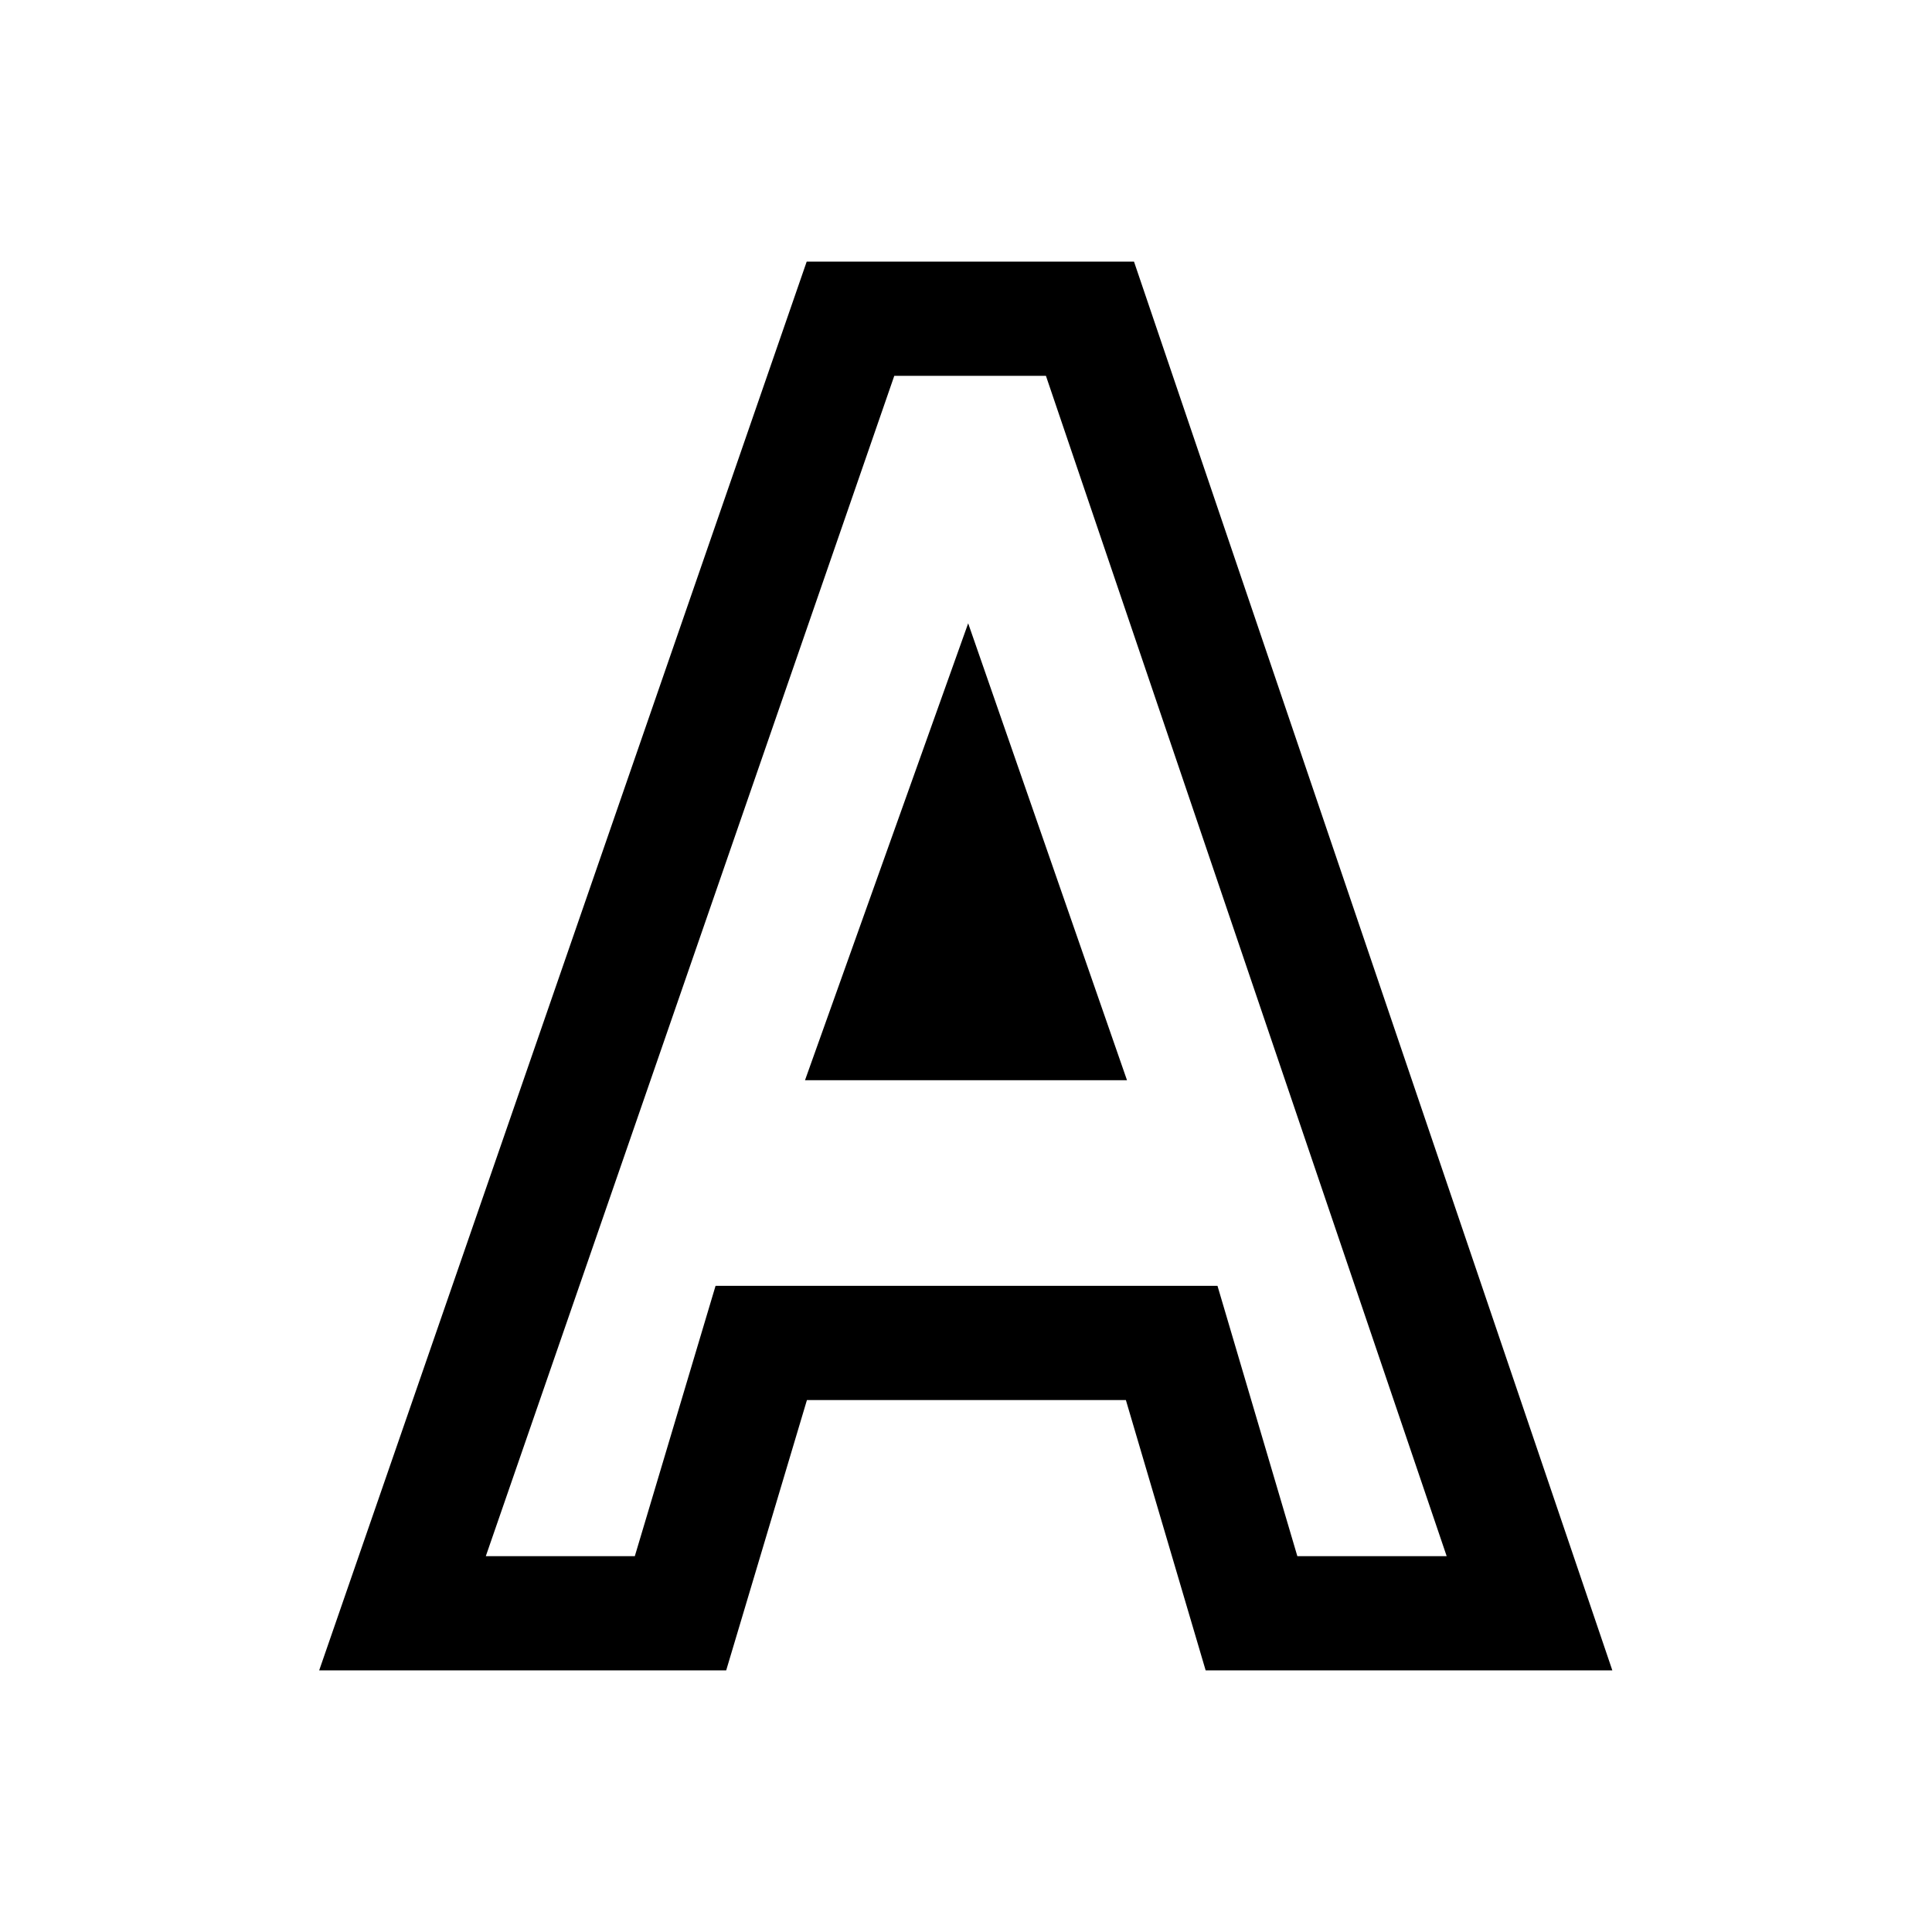
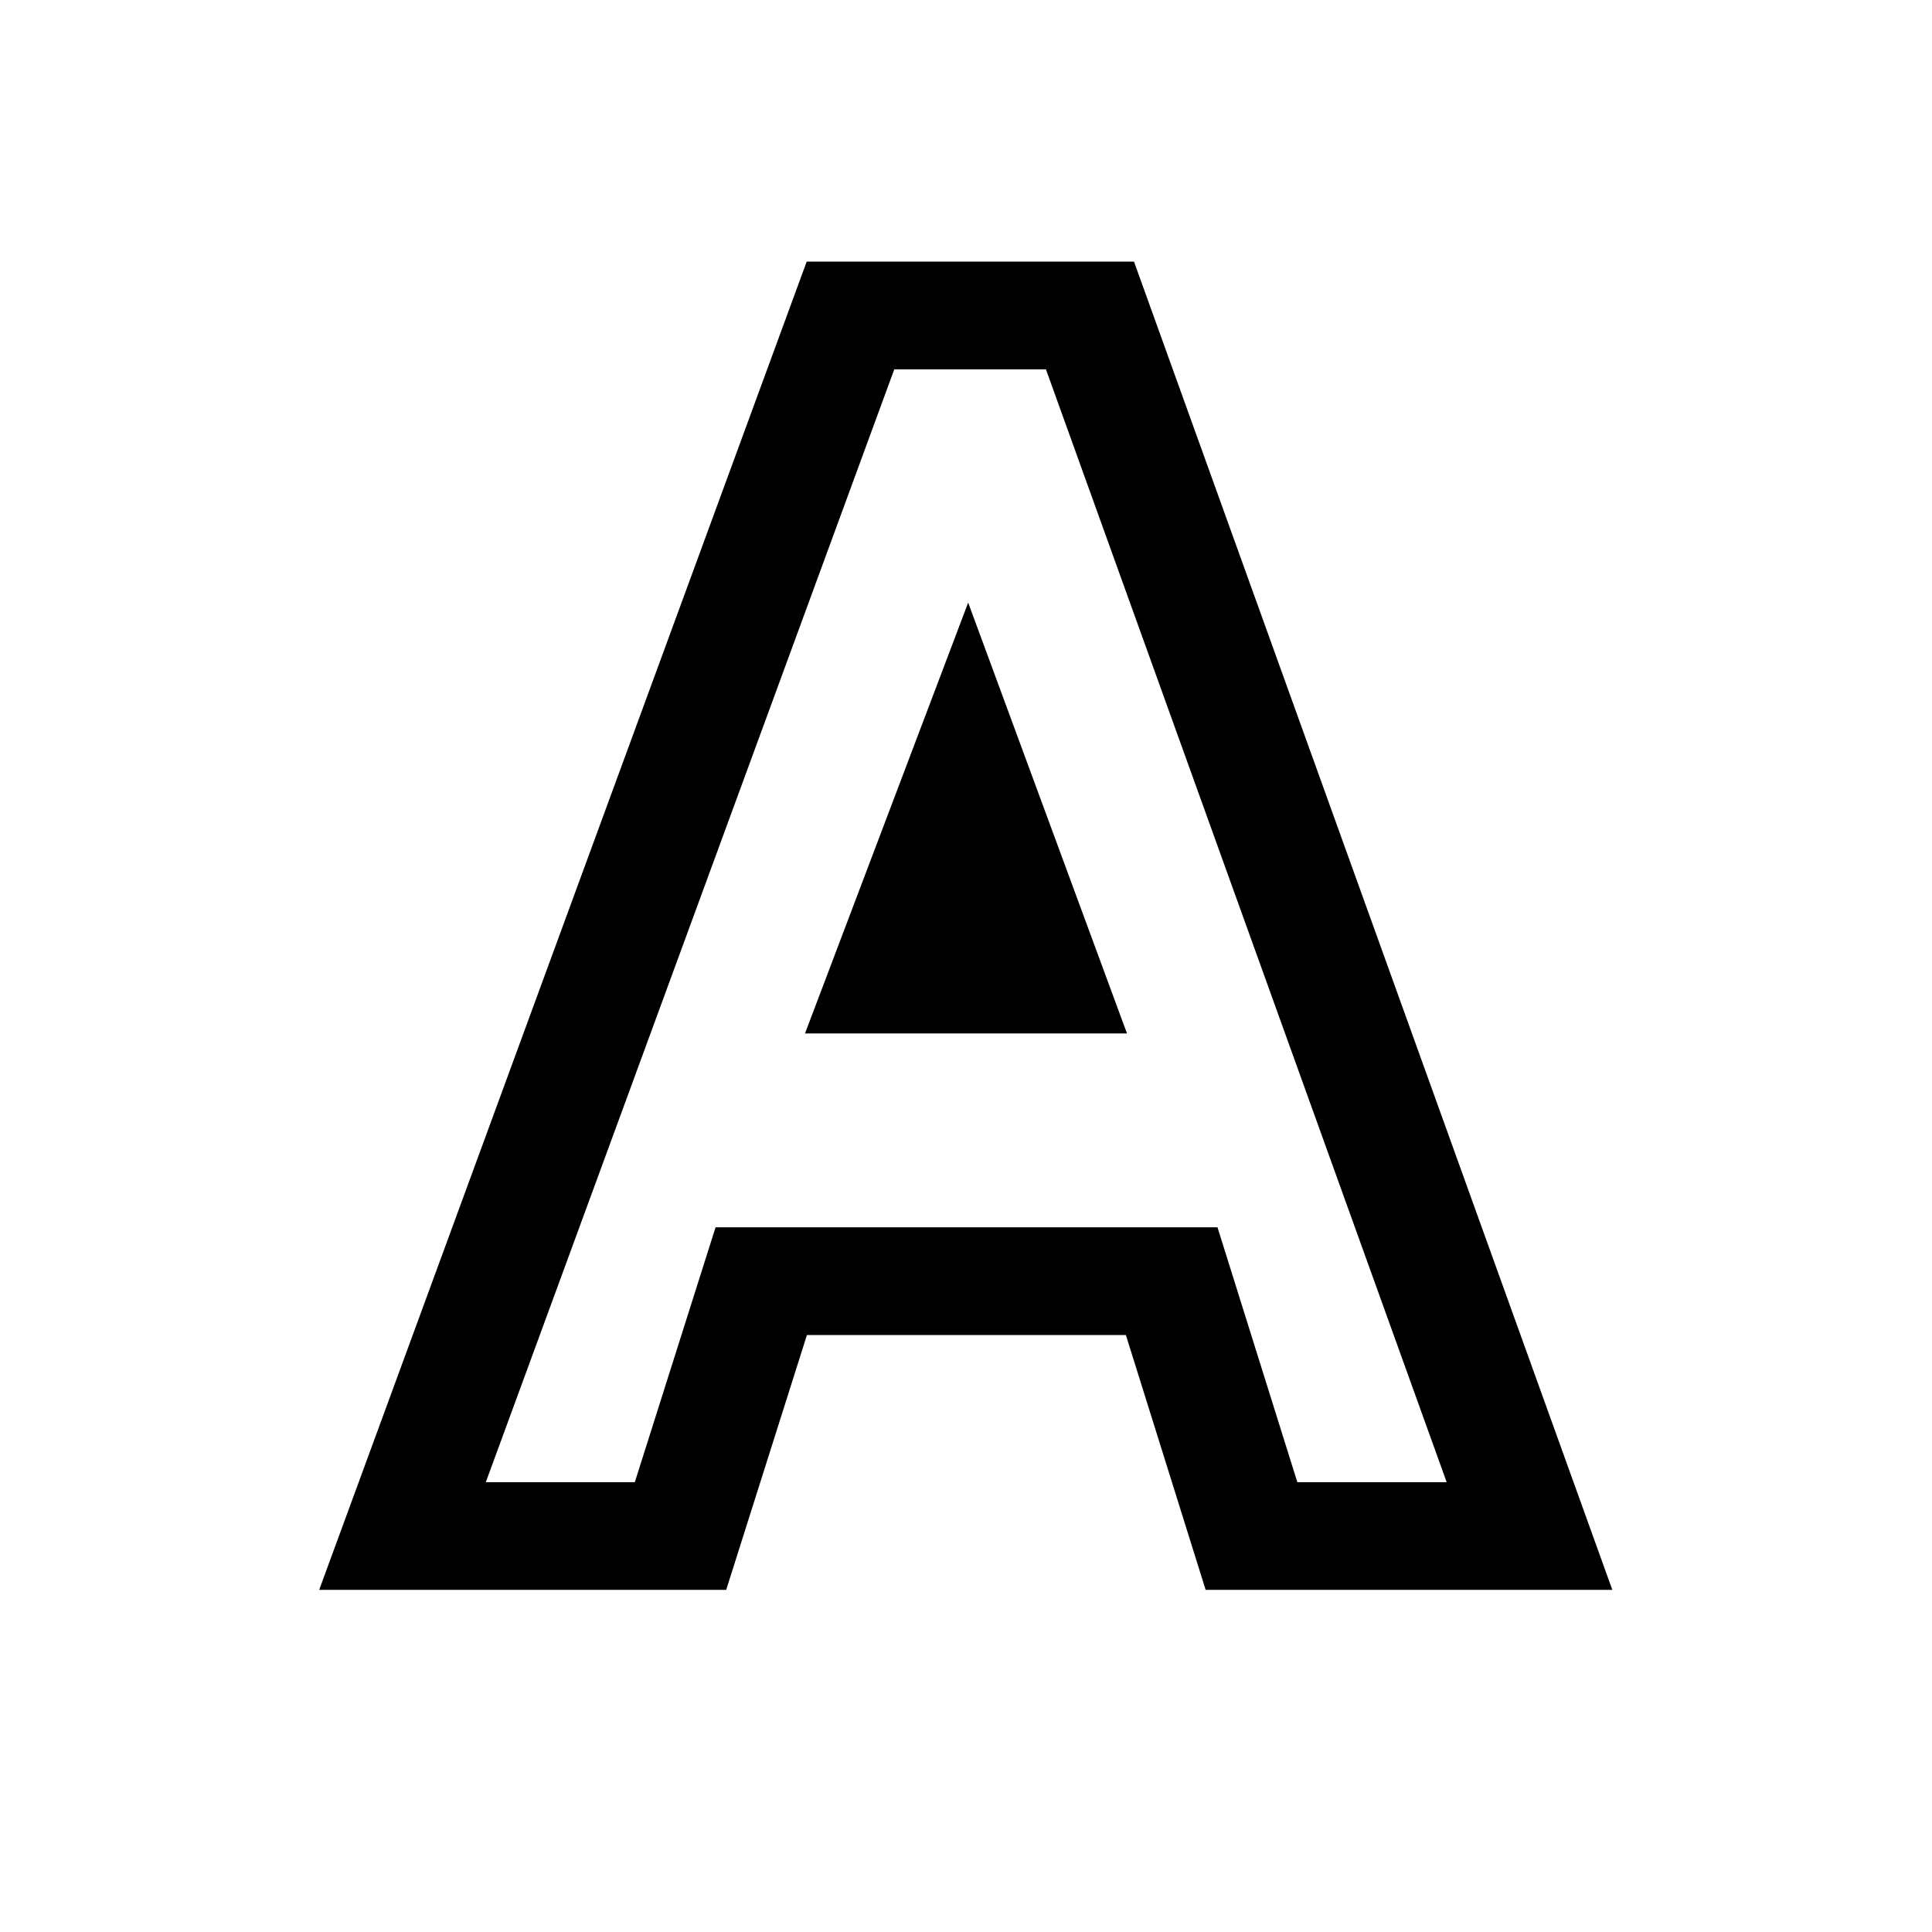
<svg xmlns="http://www.w3.org/2000/svg" width="24" height="24" viewBox="0 0 24 24" fill="none">
-   <path fill-rule="evenodd" clip-rule="evenodd" d="M10.021 3.25H14.087L20.029 20.75H14.977L13.986 17.392H10.024L9.021 20.75H3.965L10.021 3.25ZM11.109 4.669L6.035 19.331H7.886L8.889 15.973H15.124L16.116 19.331H17.971L12.993 4.669H11.109Z" fill="black" />
-   <path d="M14 13.419H10L12.027 7.743L14 13.419Z" fill="black" />
+   <path fill-rule="evenodd" clip-rule="evenodd" d="M10.021 3.25H14.087L20.029 19.75H14.977L13.986 16.584H10.024L9.021 19.75H3.965L10.021 3.25ZM11.109 4.588L6.035 18.412H7.886L8.889 15.246H15.124L16.116 18.412H17.971L12.993 4.588H11.109Z" fill="black" />
+   <path d="M14 12.838H10L12.027 7.486L14 12.838Z" fill="black" />
</svg>
